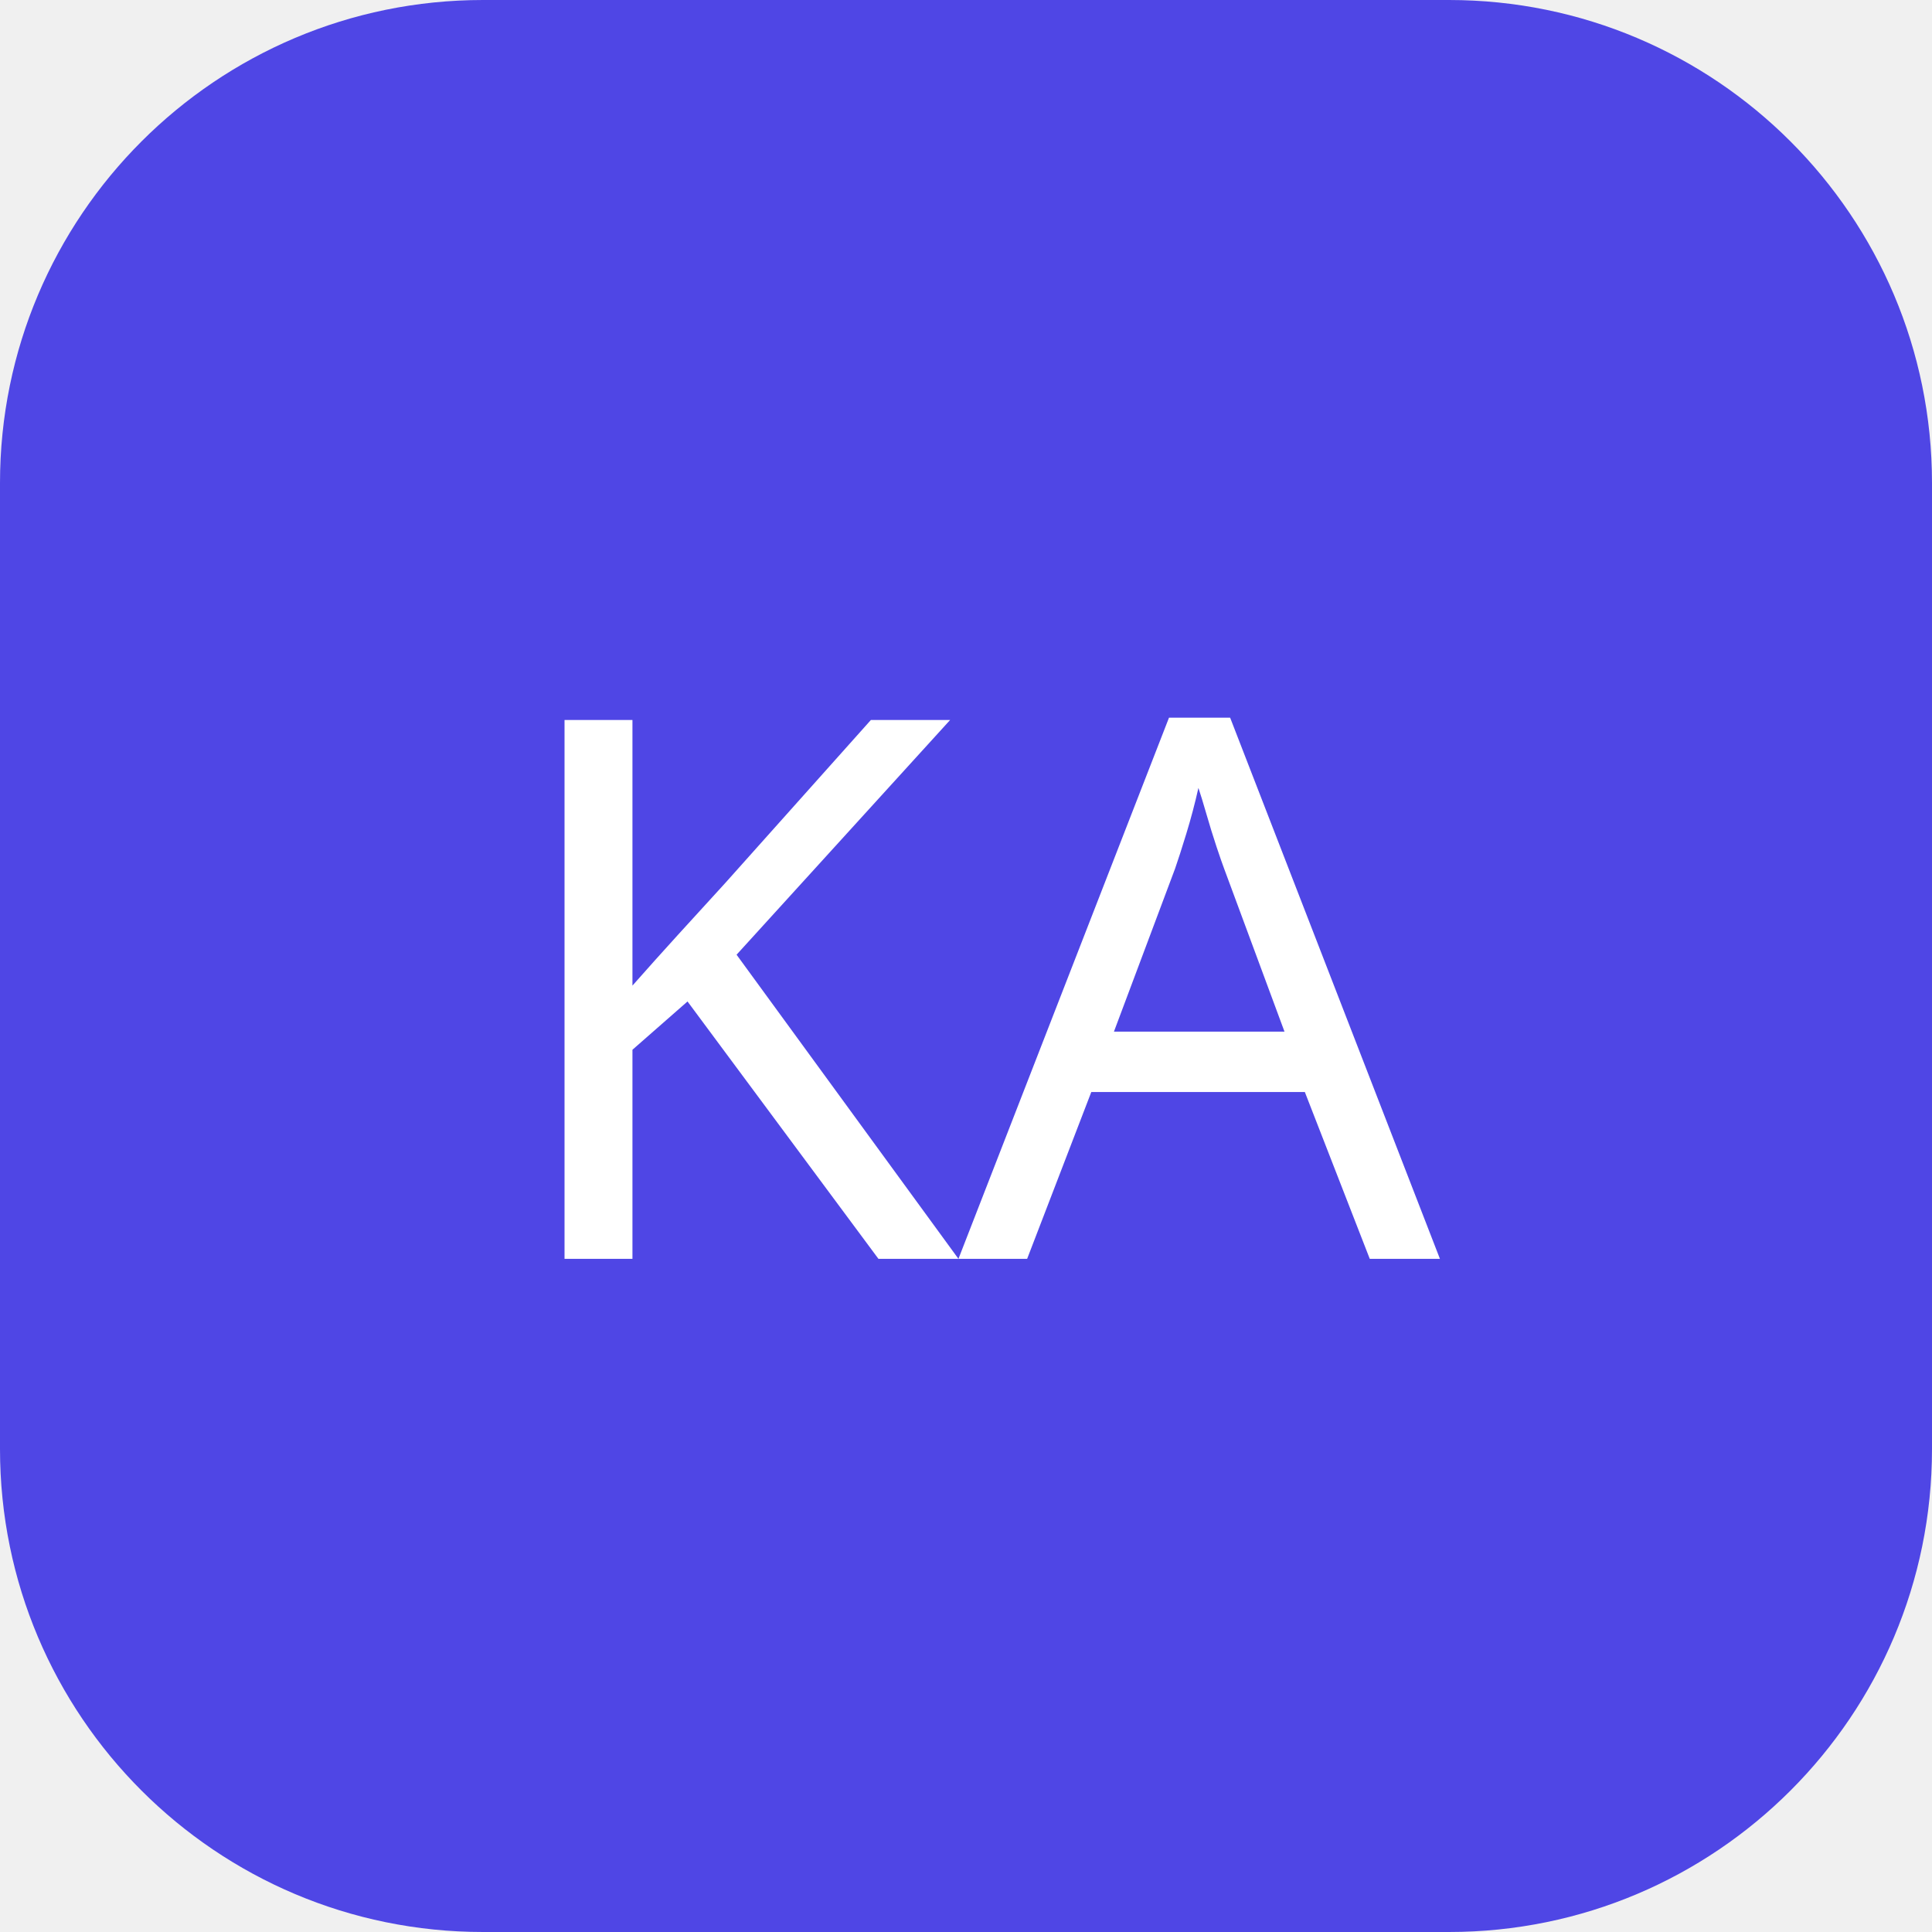
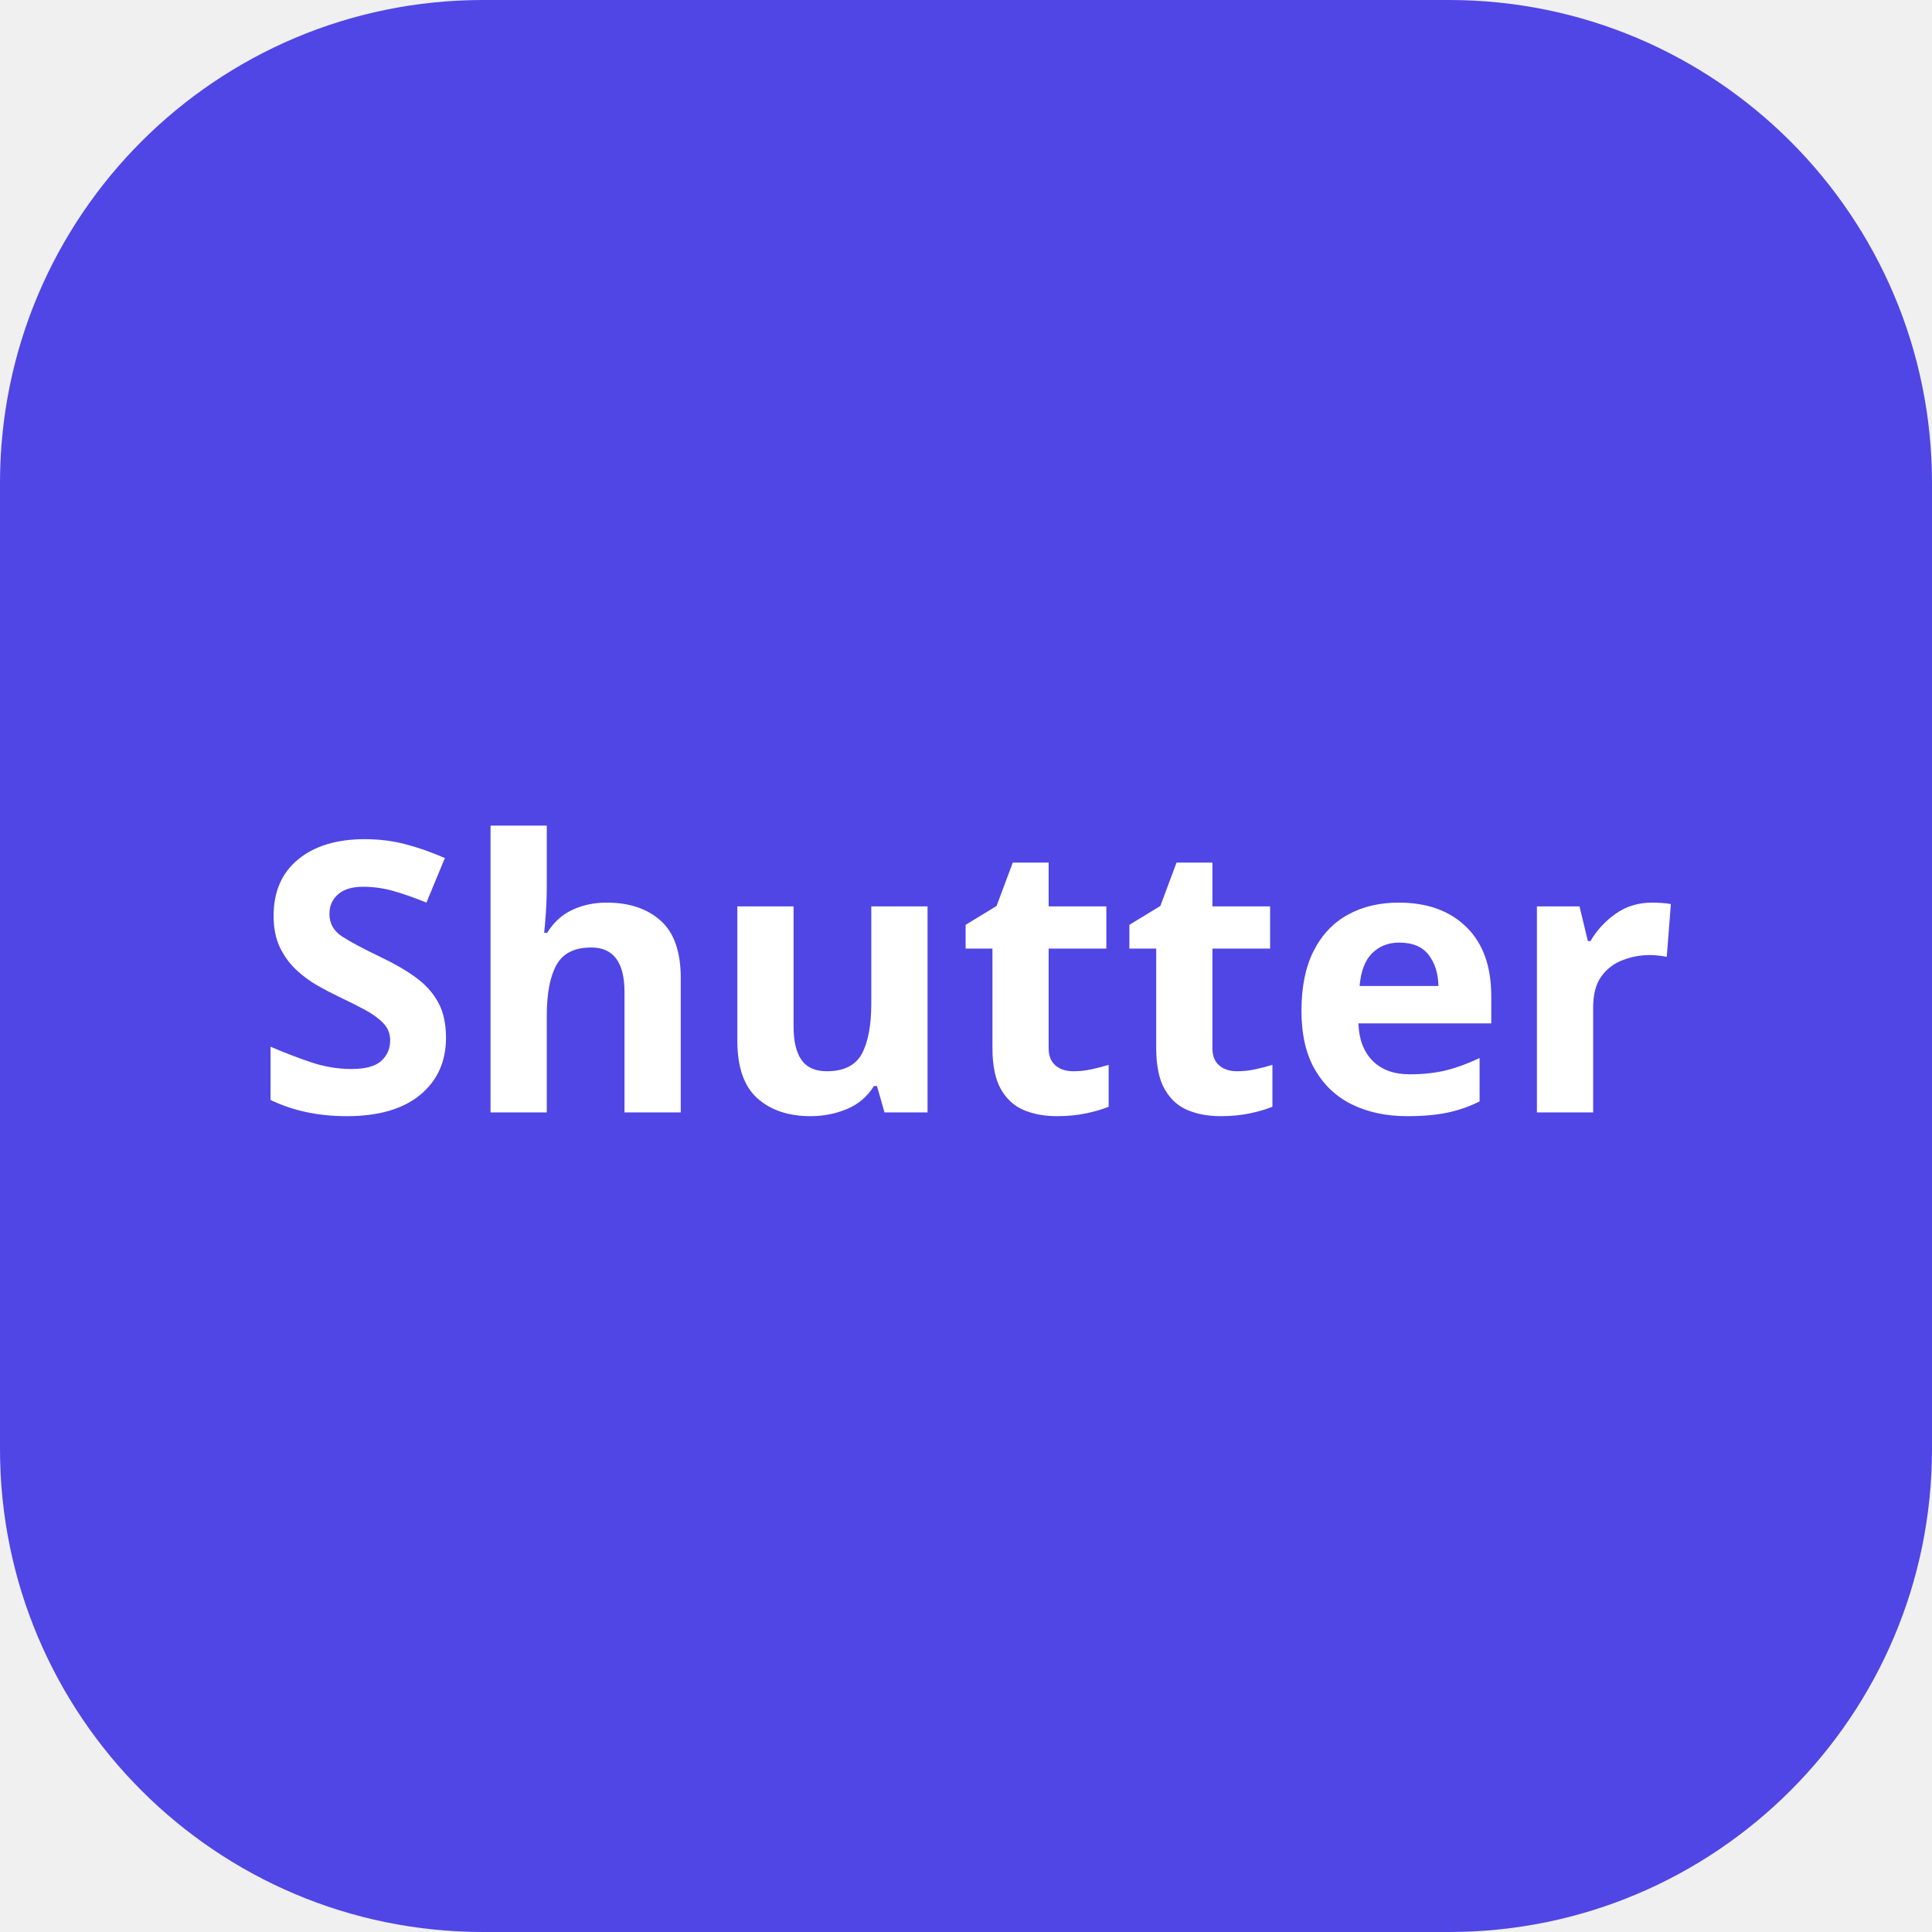
<svg xmlns="http://www.w3.org/2000/svg" viewBox="0 0 512 512">
  <rect width="512" height="512" fill="#4F46E5" rx="128" />
-   <text x="50%" y="50%" fill="white" font-size="200" font-family="sans-serif" text-anchor="middle" dominant-baseline="central">KA</text>
+   <text x="50%" y="50%" fill="white" font-size="100" font-family="sans-serif" text-anchor="middle" dominant-baseline="central" font-weight="bold">Shutter</text>
</svg>
